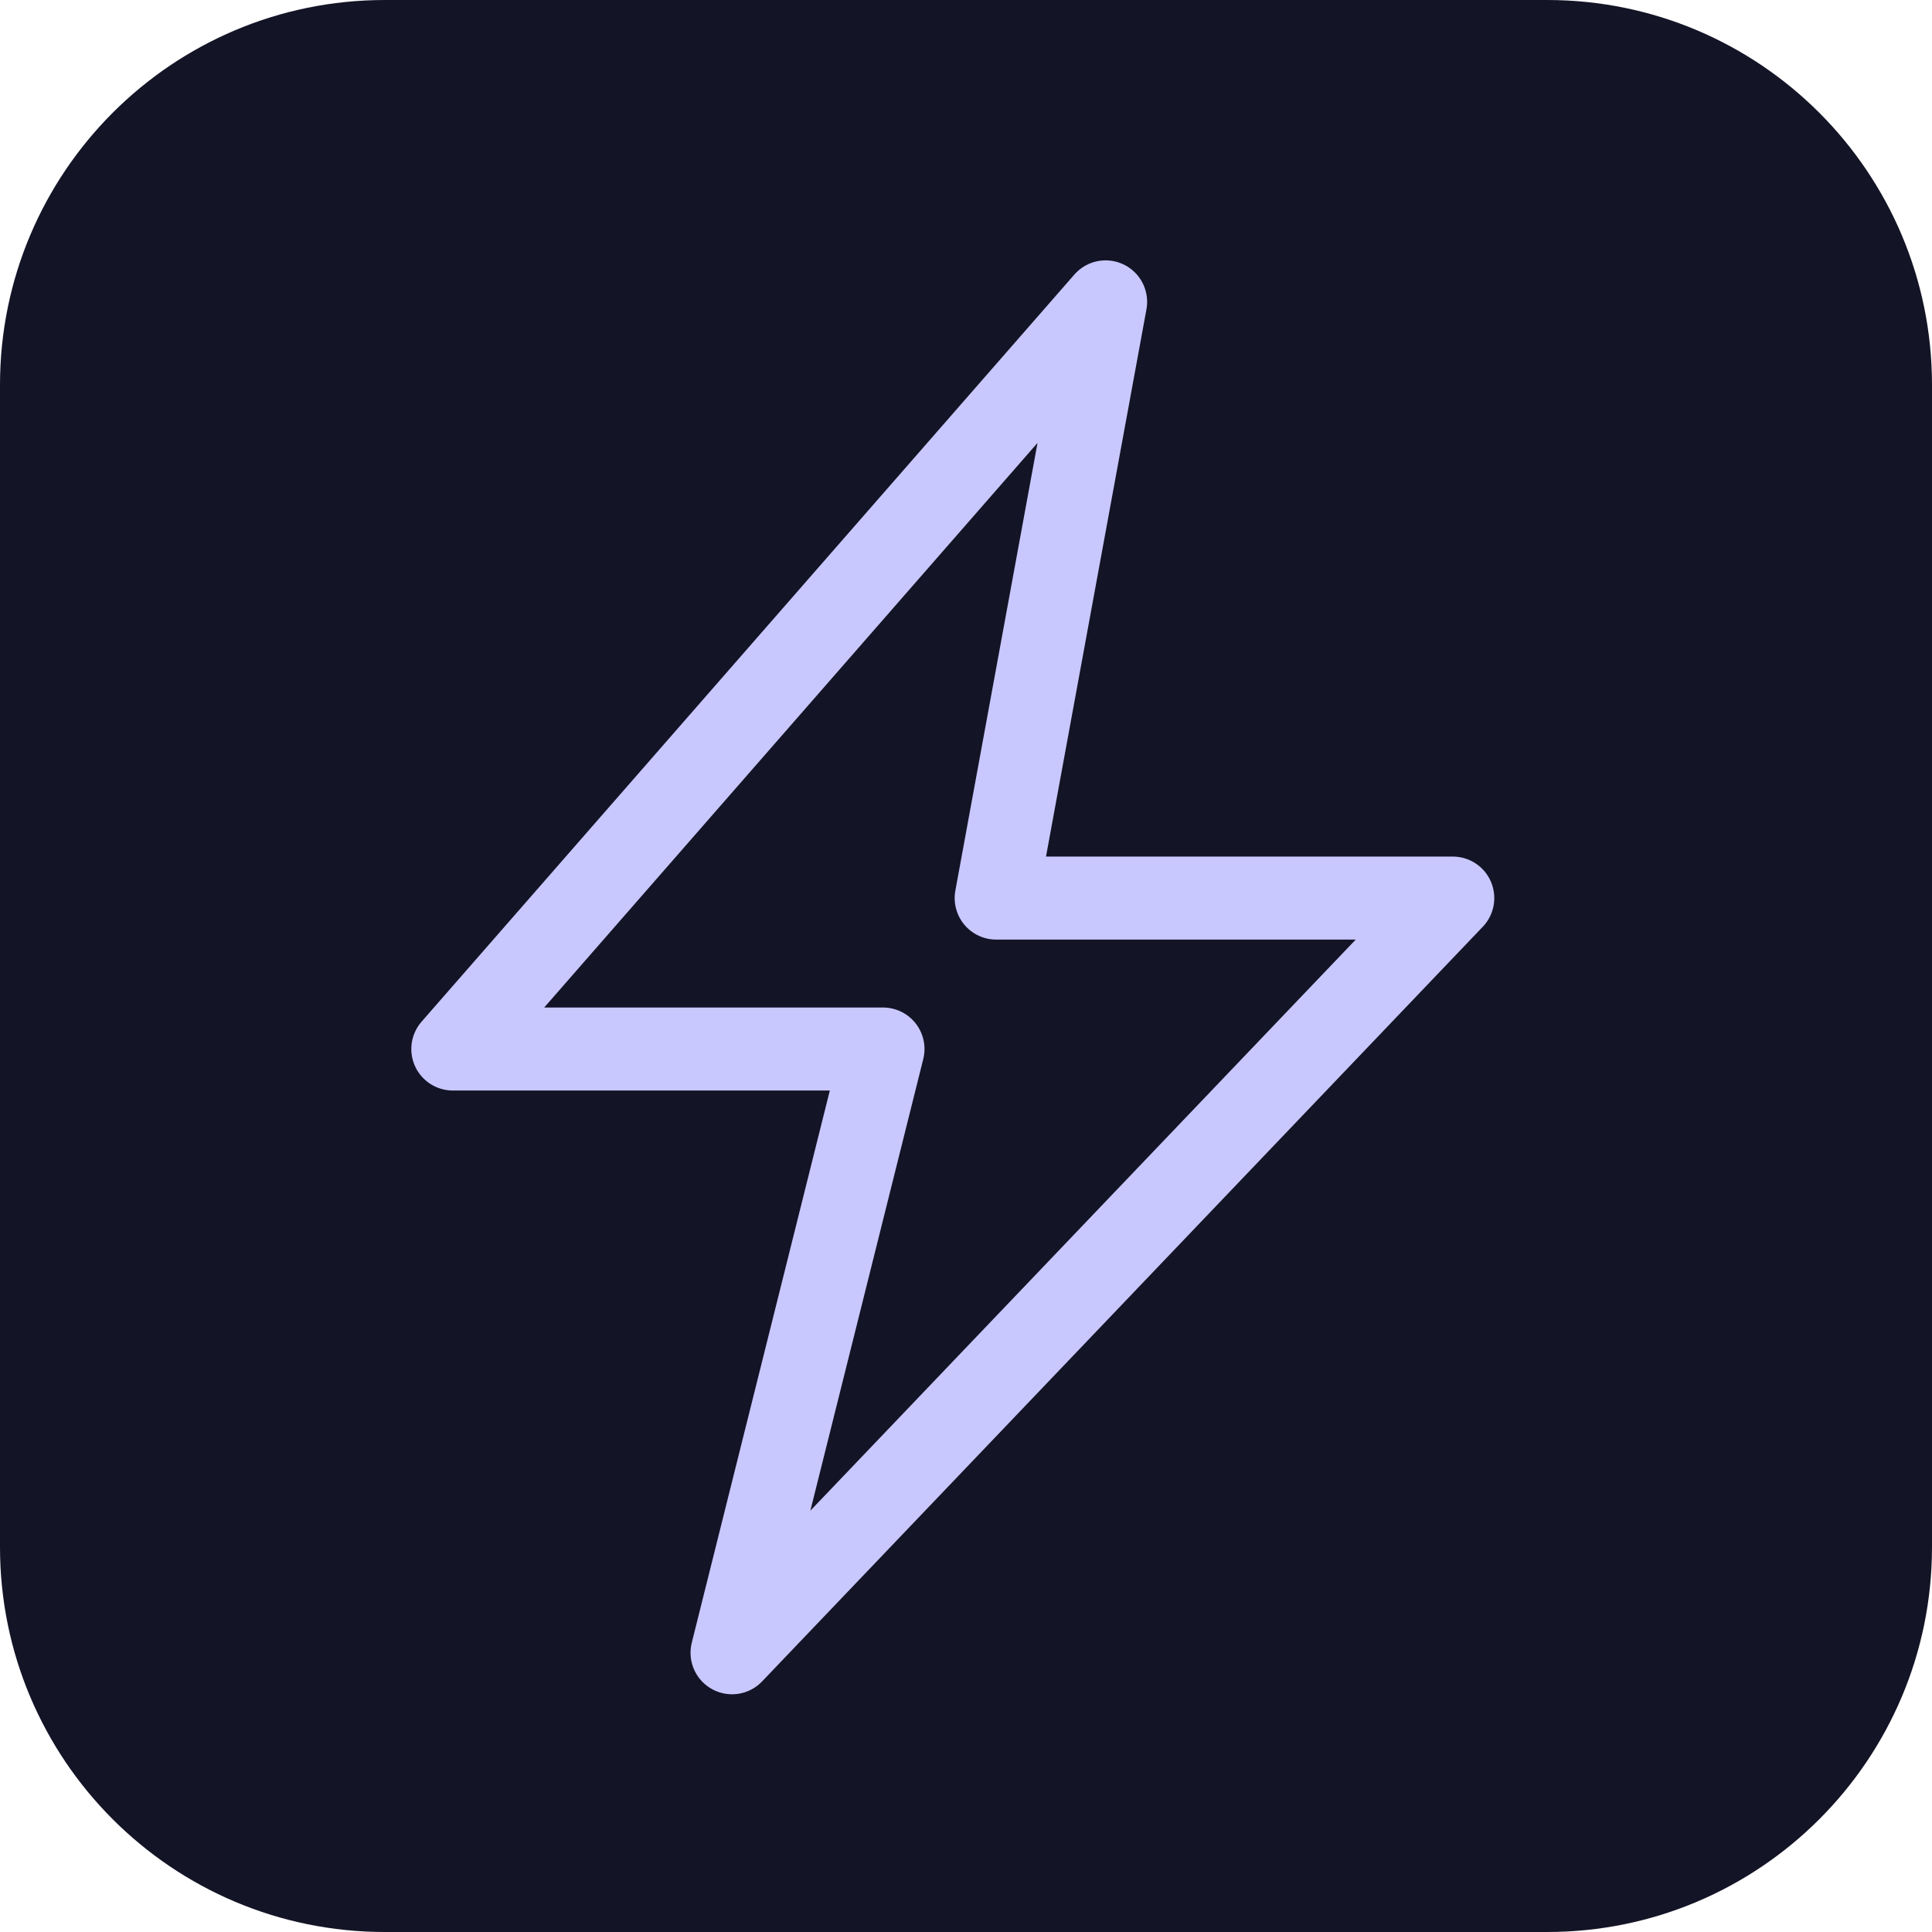
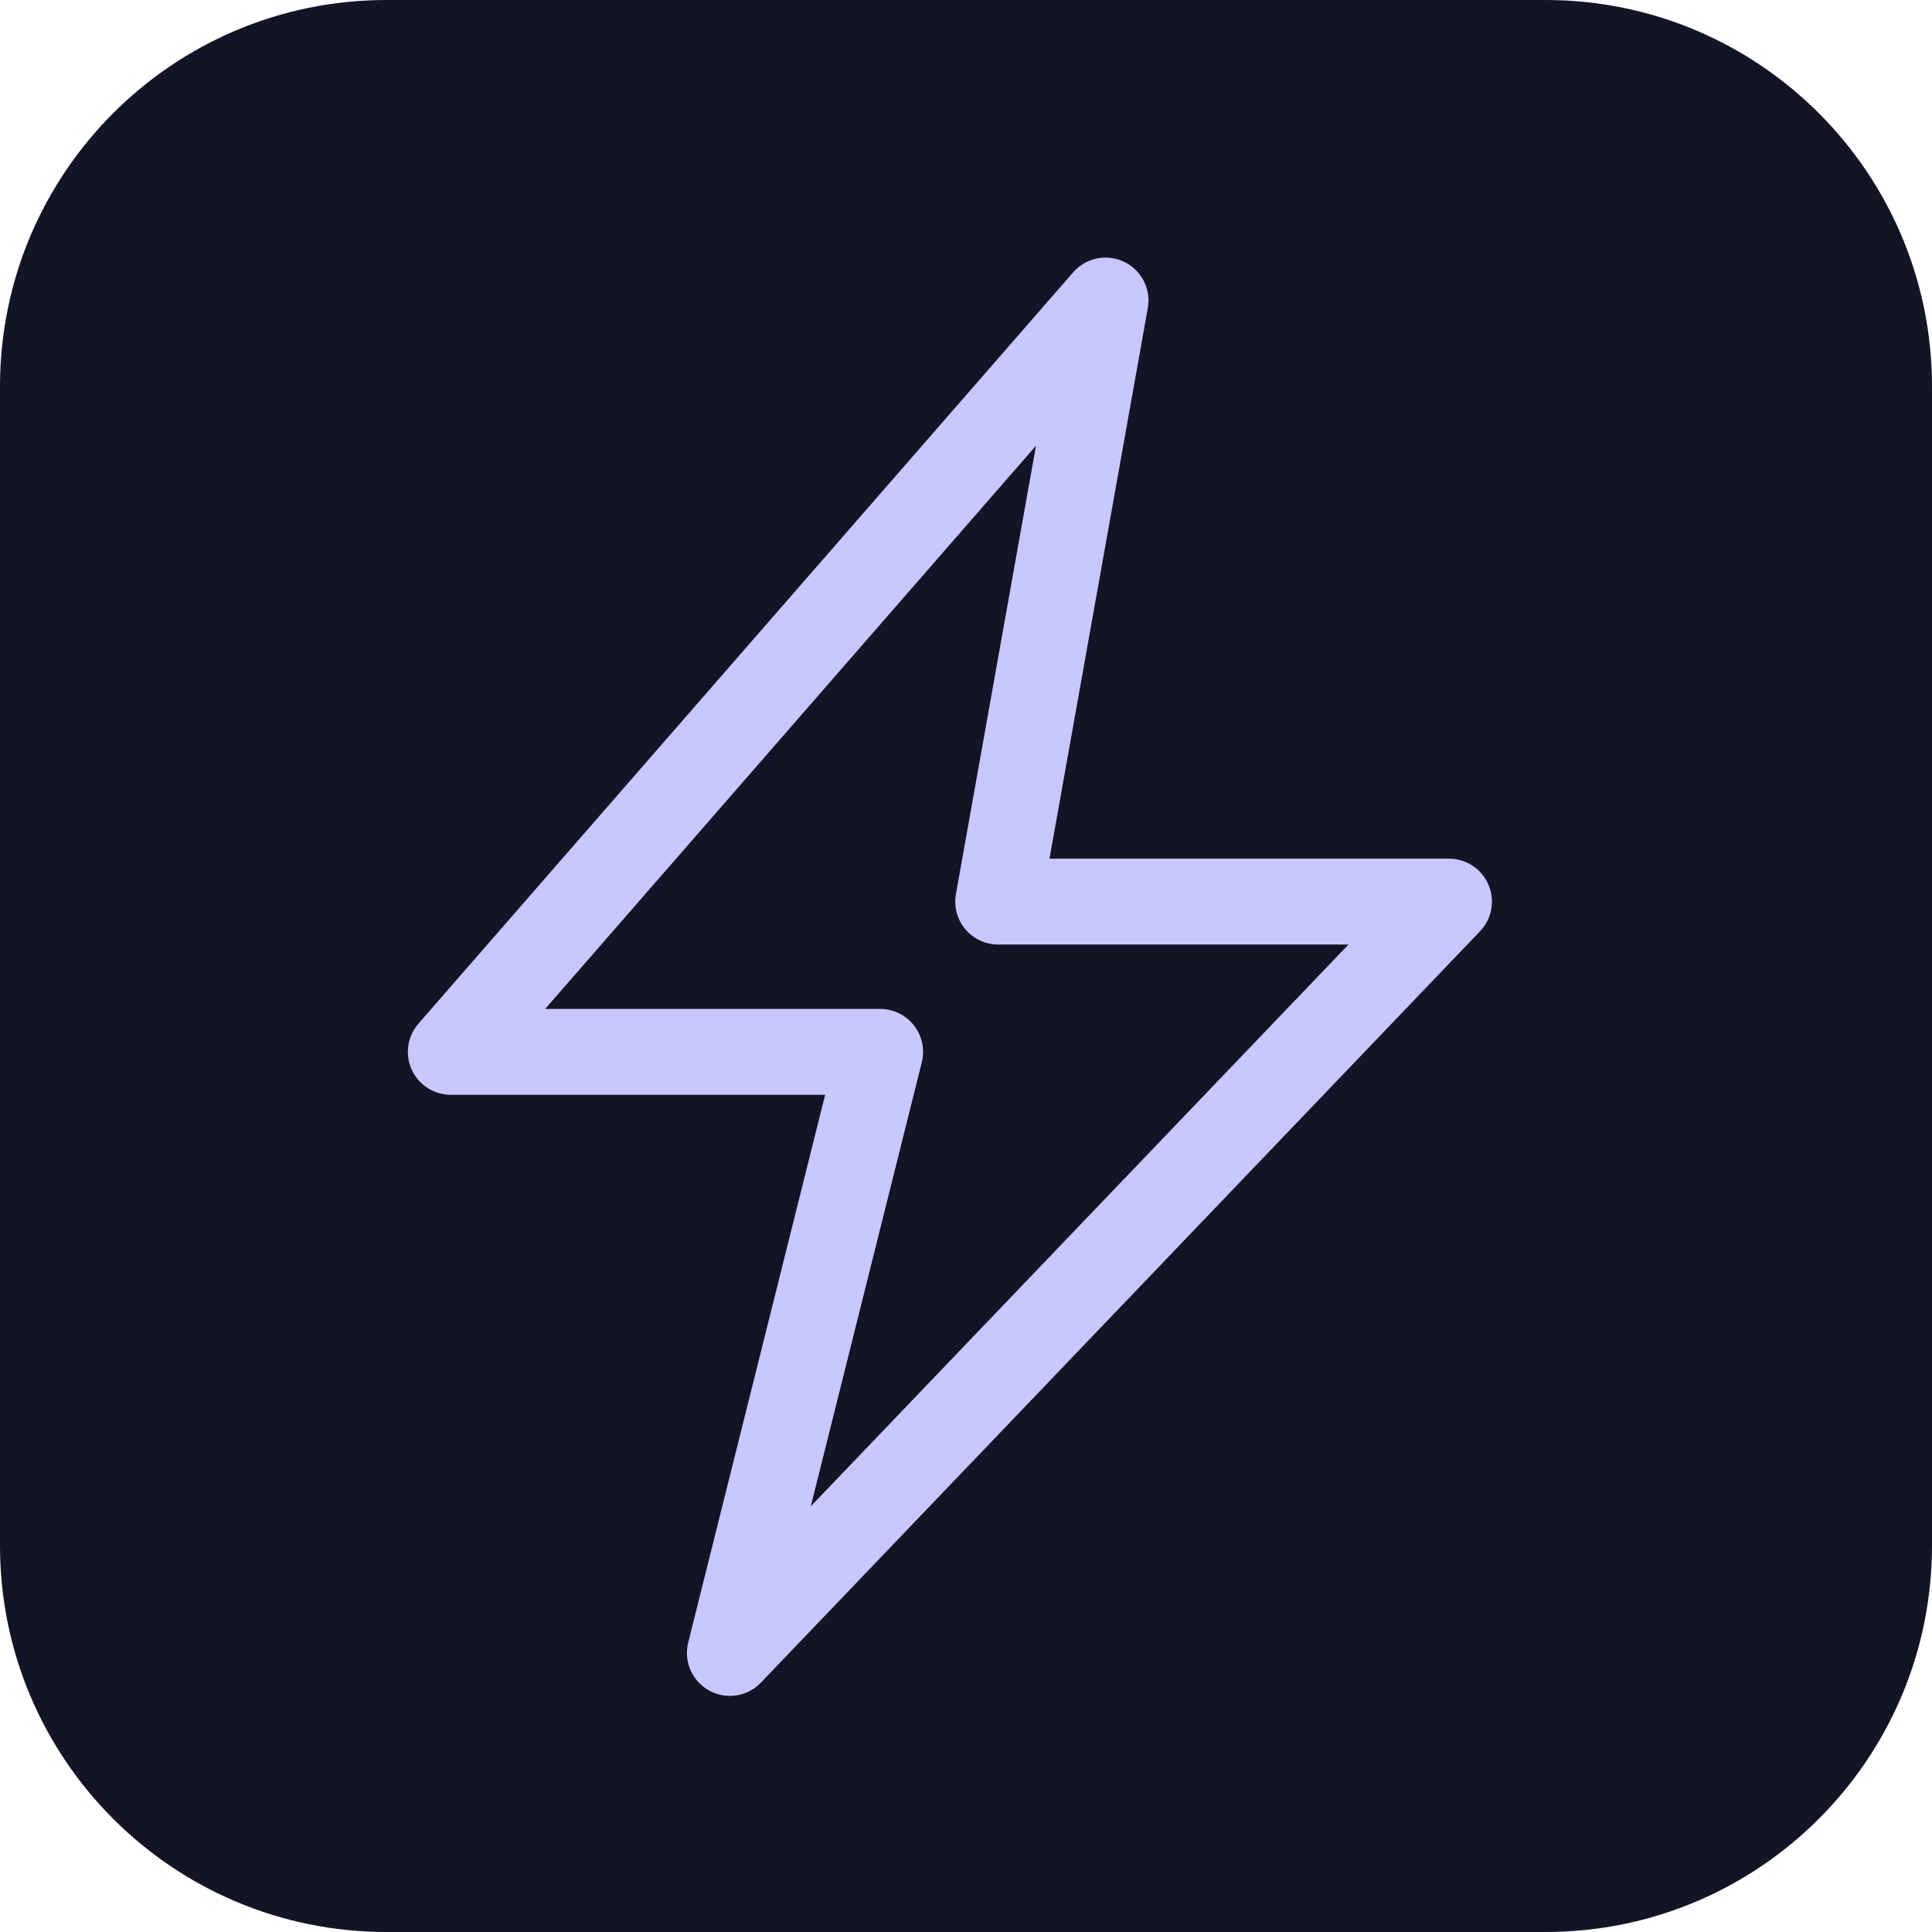
- <svg xmlns="http://www.w3.org/2000/svg" width="512" height="512" viewBox="0 0 512 512">
-   <rect width="512" height="512" rx="102" fill="#141427" />
-   <path d="M293 80L120 278h114l-40 160 191-200H264z" fill="none" stroke="#c8c8ff" stroke-width="22" stroke-linejoin="round" stroke-linecap="round" />
+ <svg xmlns="http://www.w3.org/2000/svg" width="180" height="180" viewBox="0 0 180 180">
+   <rect width="180" height="180" rx="36" fill="#141427" />
+   <path d="M103 28L42 98h40l-14 56 67-70H93z" fill="none" stroke="#c8c8ff" stroke-width="8" stroke-linejoin="round" stroke-linecap="round" />
</svg>
